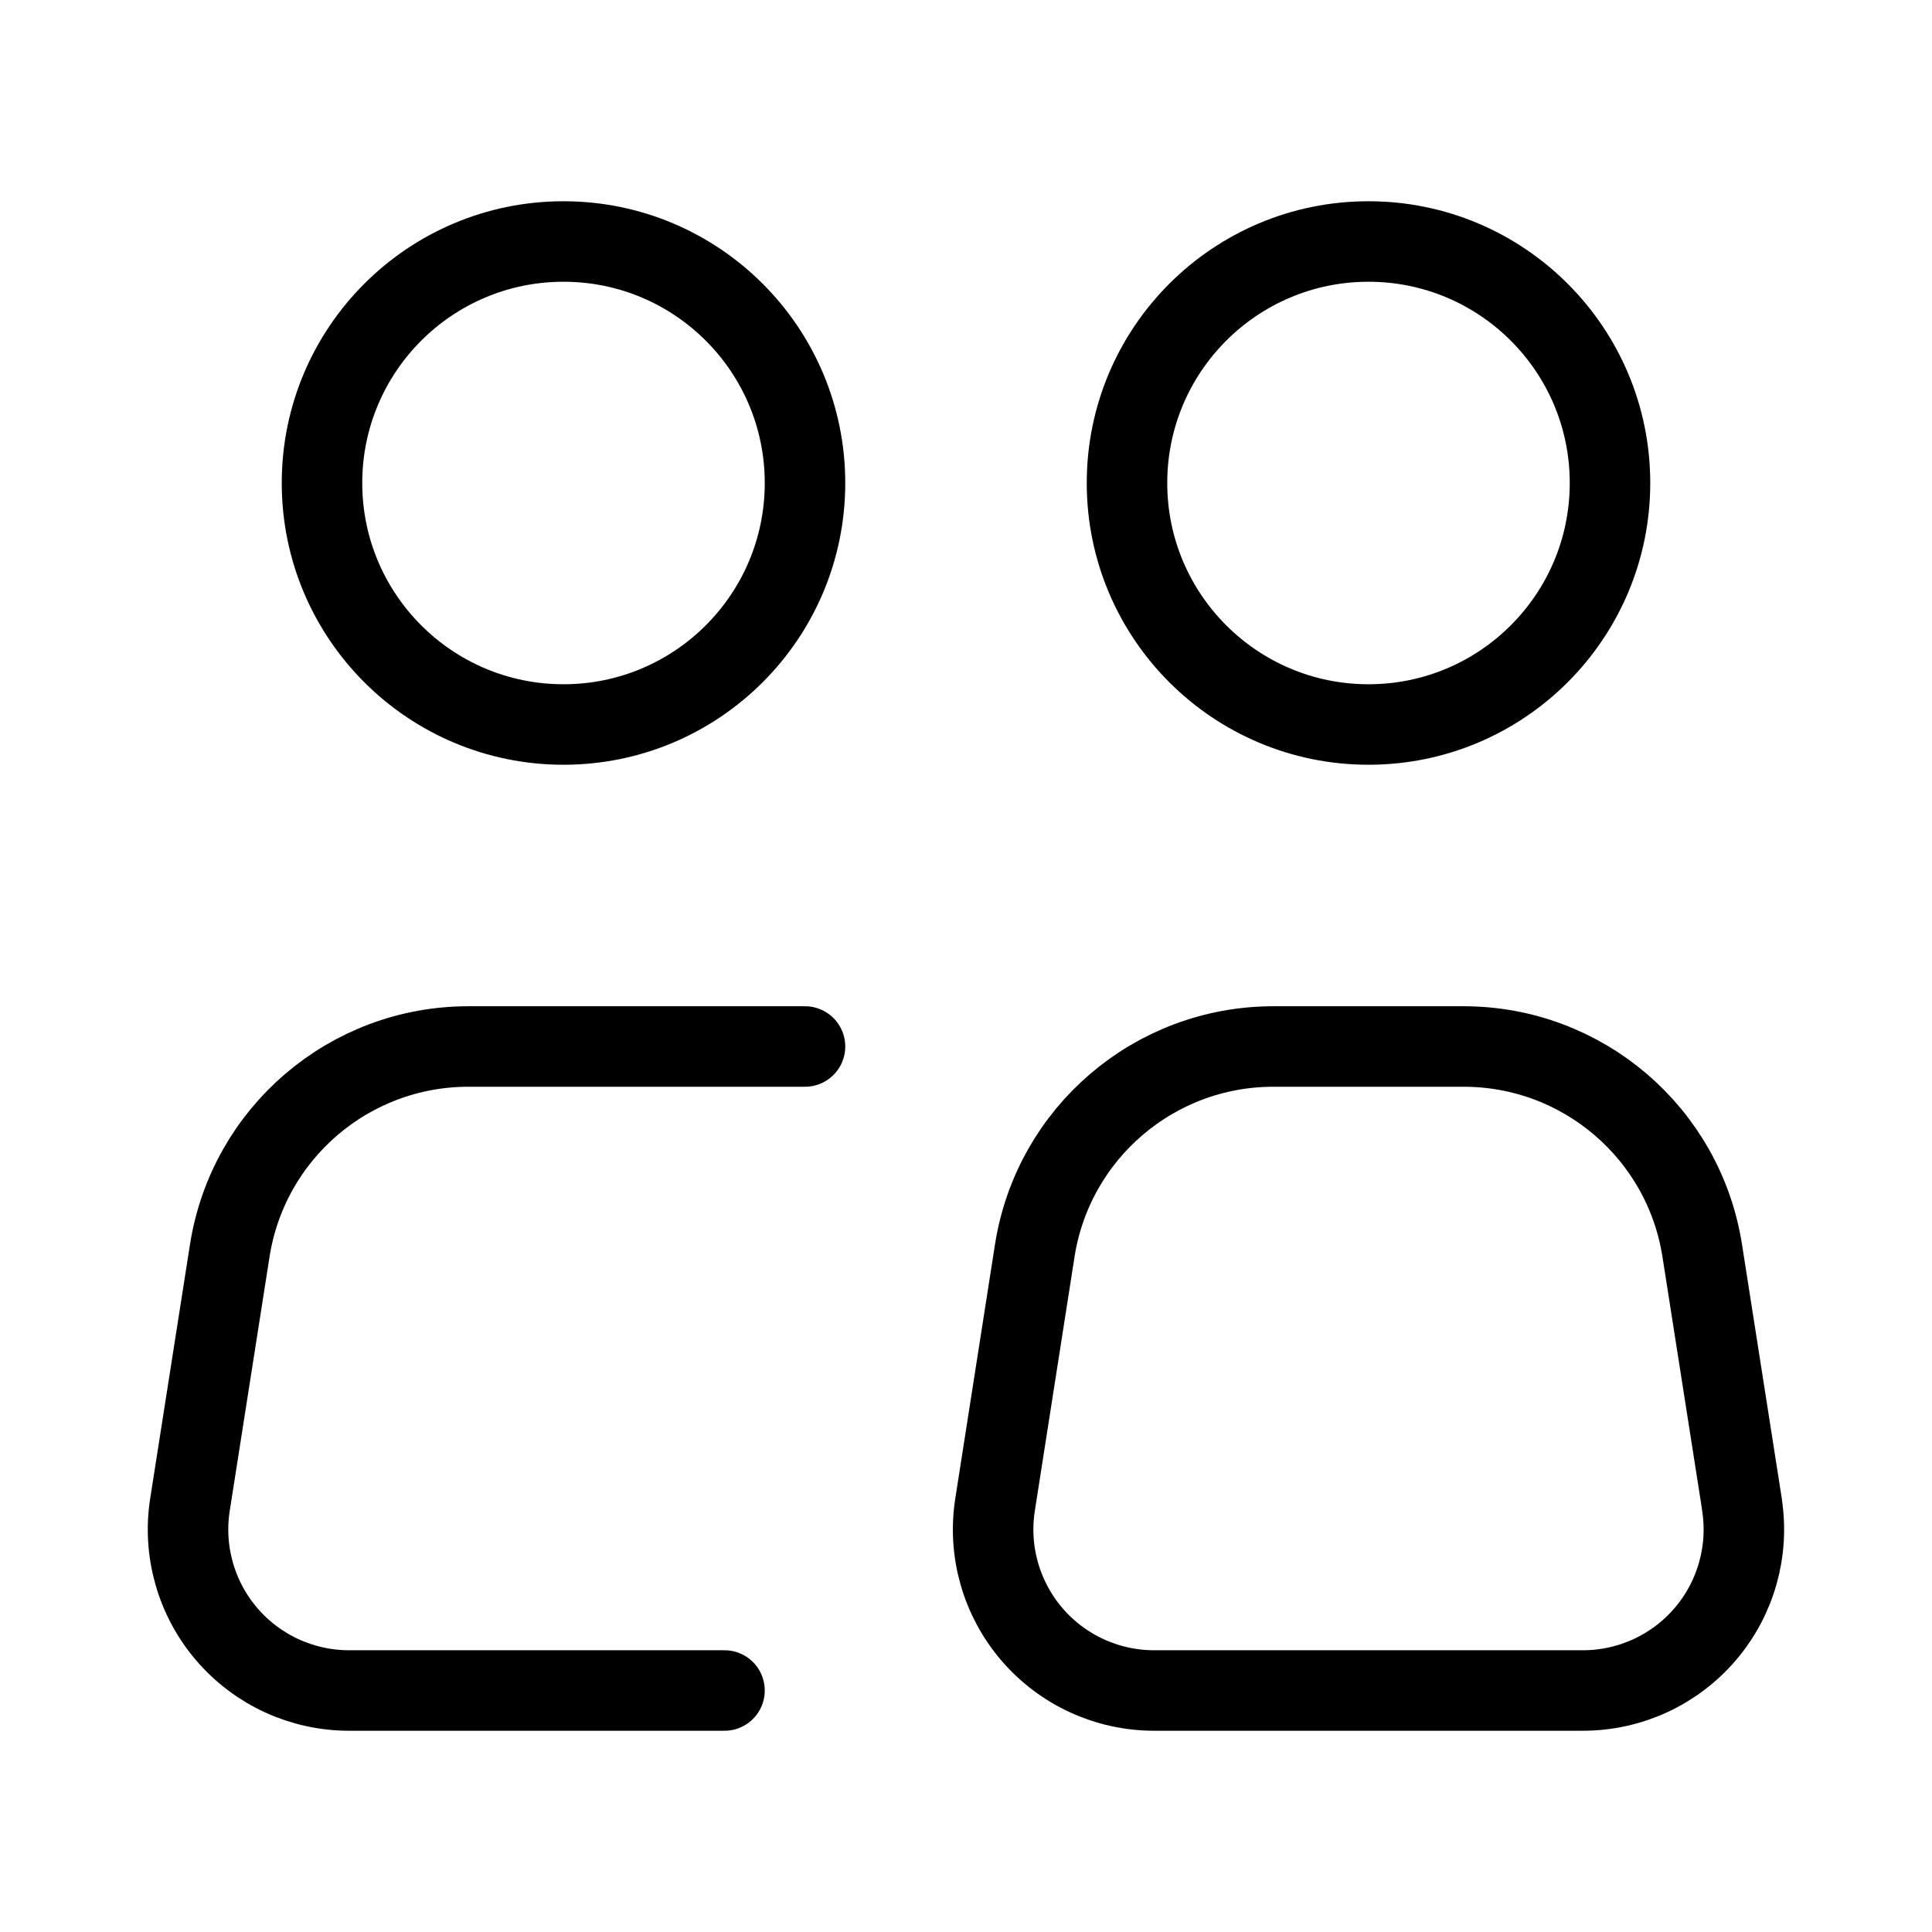
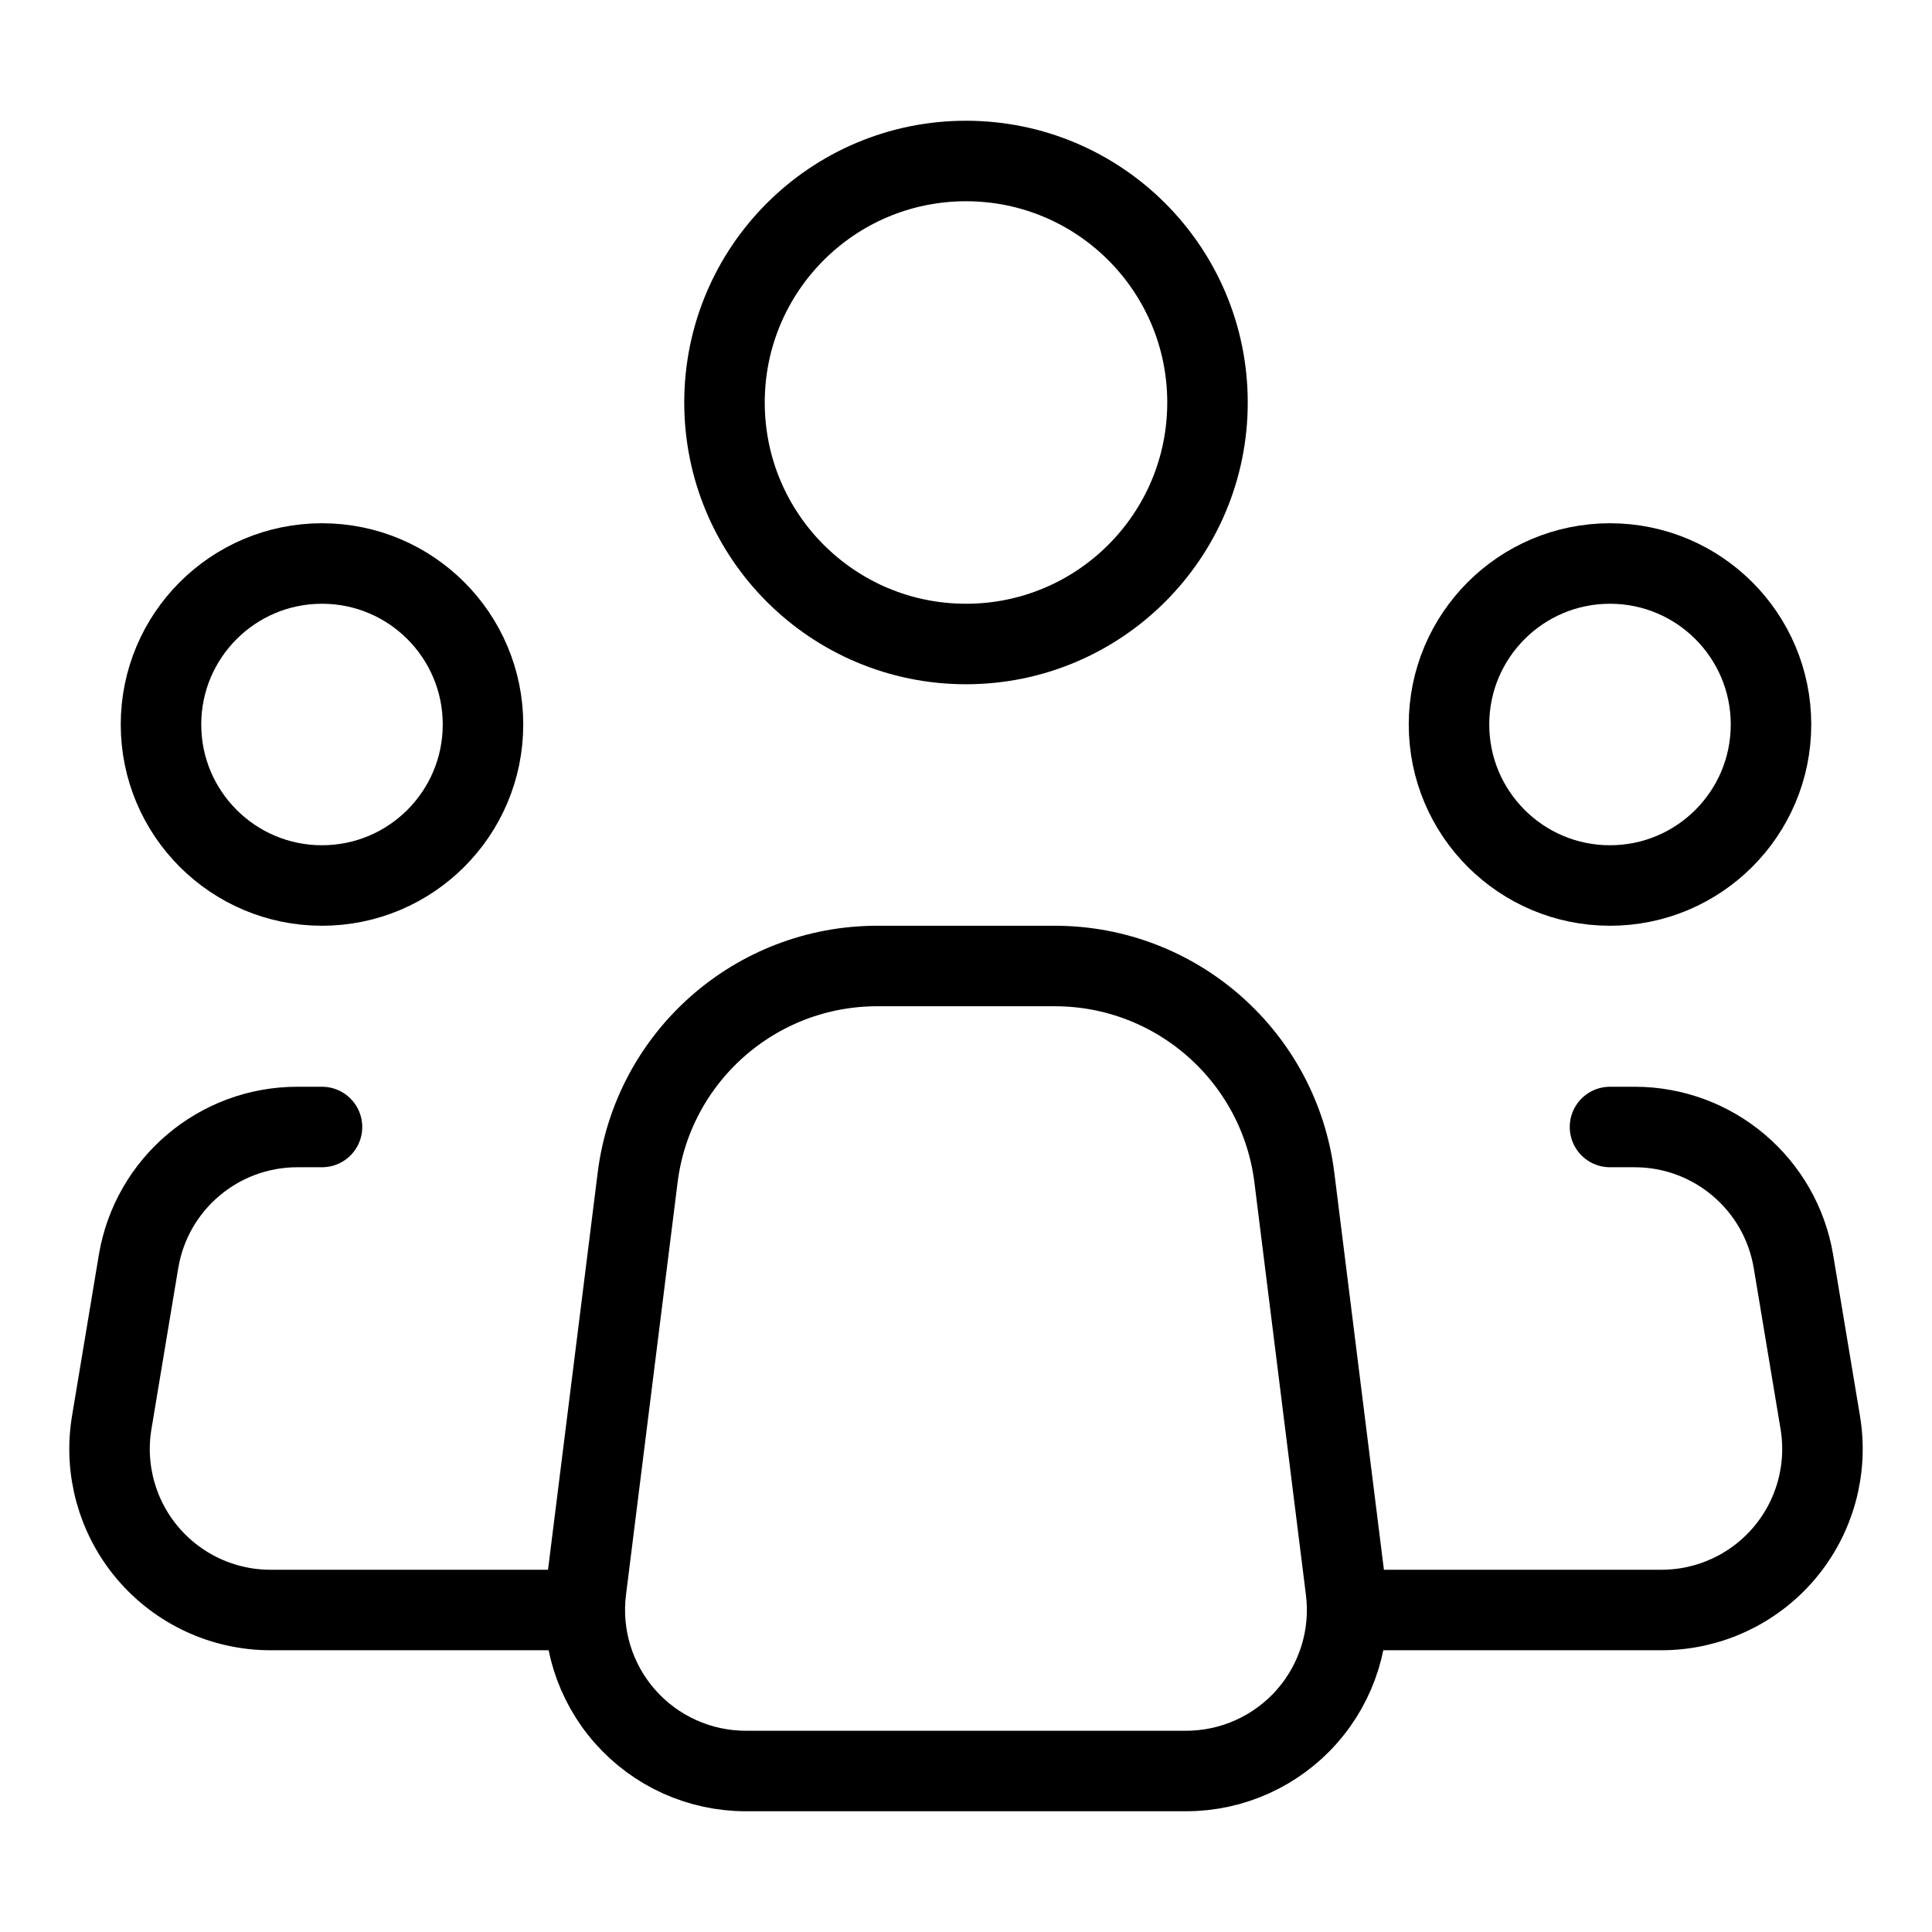
- <svg xmlns="http://www.w3.org/2000/svg" viewBox="0 0 24 24" fill="none" stroke="currentColor" stroke-width="1" stroke-linecap="round" stroke-linejoin="round">
-   <circle cx="7" cy="6" r="3" />
-   <path d="M10 13H5.818a3 3 0 0 0-2.964 2.537L2.36 18.69A2 2 0 0 0 4.337 21H9" />
-   <path d="M21.64 18.691l-.494-3.154A3 3 0 0 0 18.182 13h-2.364a3 3 0 0 0-2.964 2.537l-.493 3.154A2 2 0 0 0 14.337 21h5.326a2 2 0 0 0 1.976-2.309z" />
-   <circle cx="17" cy="6" r="3" />
+ <svg xmlns="http://www.w3.org/2000/svg" viewBox="0 0 24 24" fill="none" stroke="currentColor" stroke-width="1" stroke-linecap="round" stroke-linejoin="round" class="ai ai-PeopleGroup">
+   <path d="M16.719 19.752l-.64-5.124A3 3 0 0 0 13.101 12h-2.204a3 3 0 0 0-2.976 2.628l-.641 5.124A2 2 0 0 0 9.266 22h5.468a2 2 0 0 0 1.985-2.248z" />
+   <circle cx="12" cy="5" r="3" />
+   <circle cx="4" cy="9" r="2" />
+   <circle cx="20" cy="9" r="2" />
+   <path d="M4 14h-.306a2 2 0 0 0-1.973 1.671l-.333 2A2 2 0 0 0 3.361 20H7" />
+   <path d="M20 14h.306a2 2 0 0 1 1.973 1.671l.333 2A2 2 0 0 1 20.639 20H17" />
</svg>
